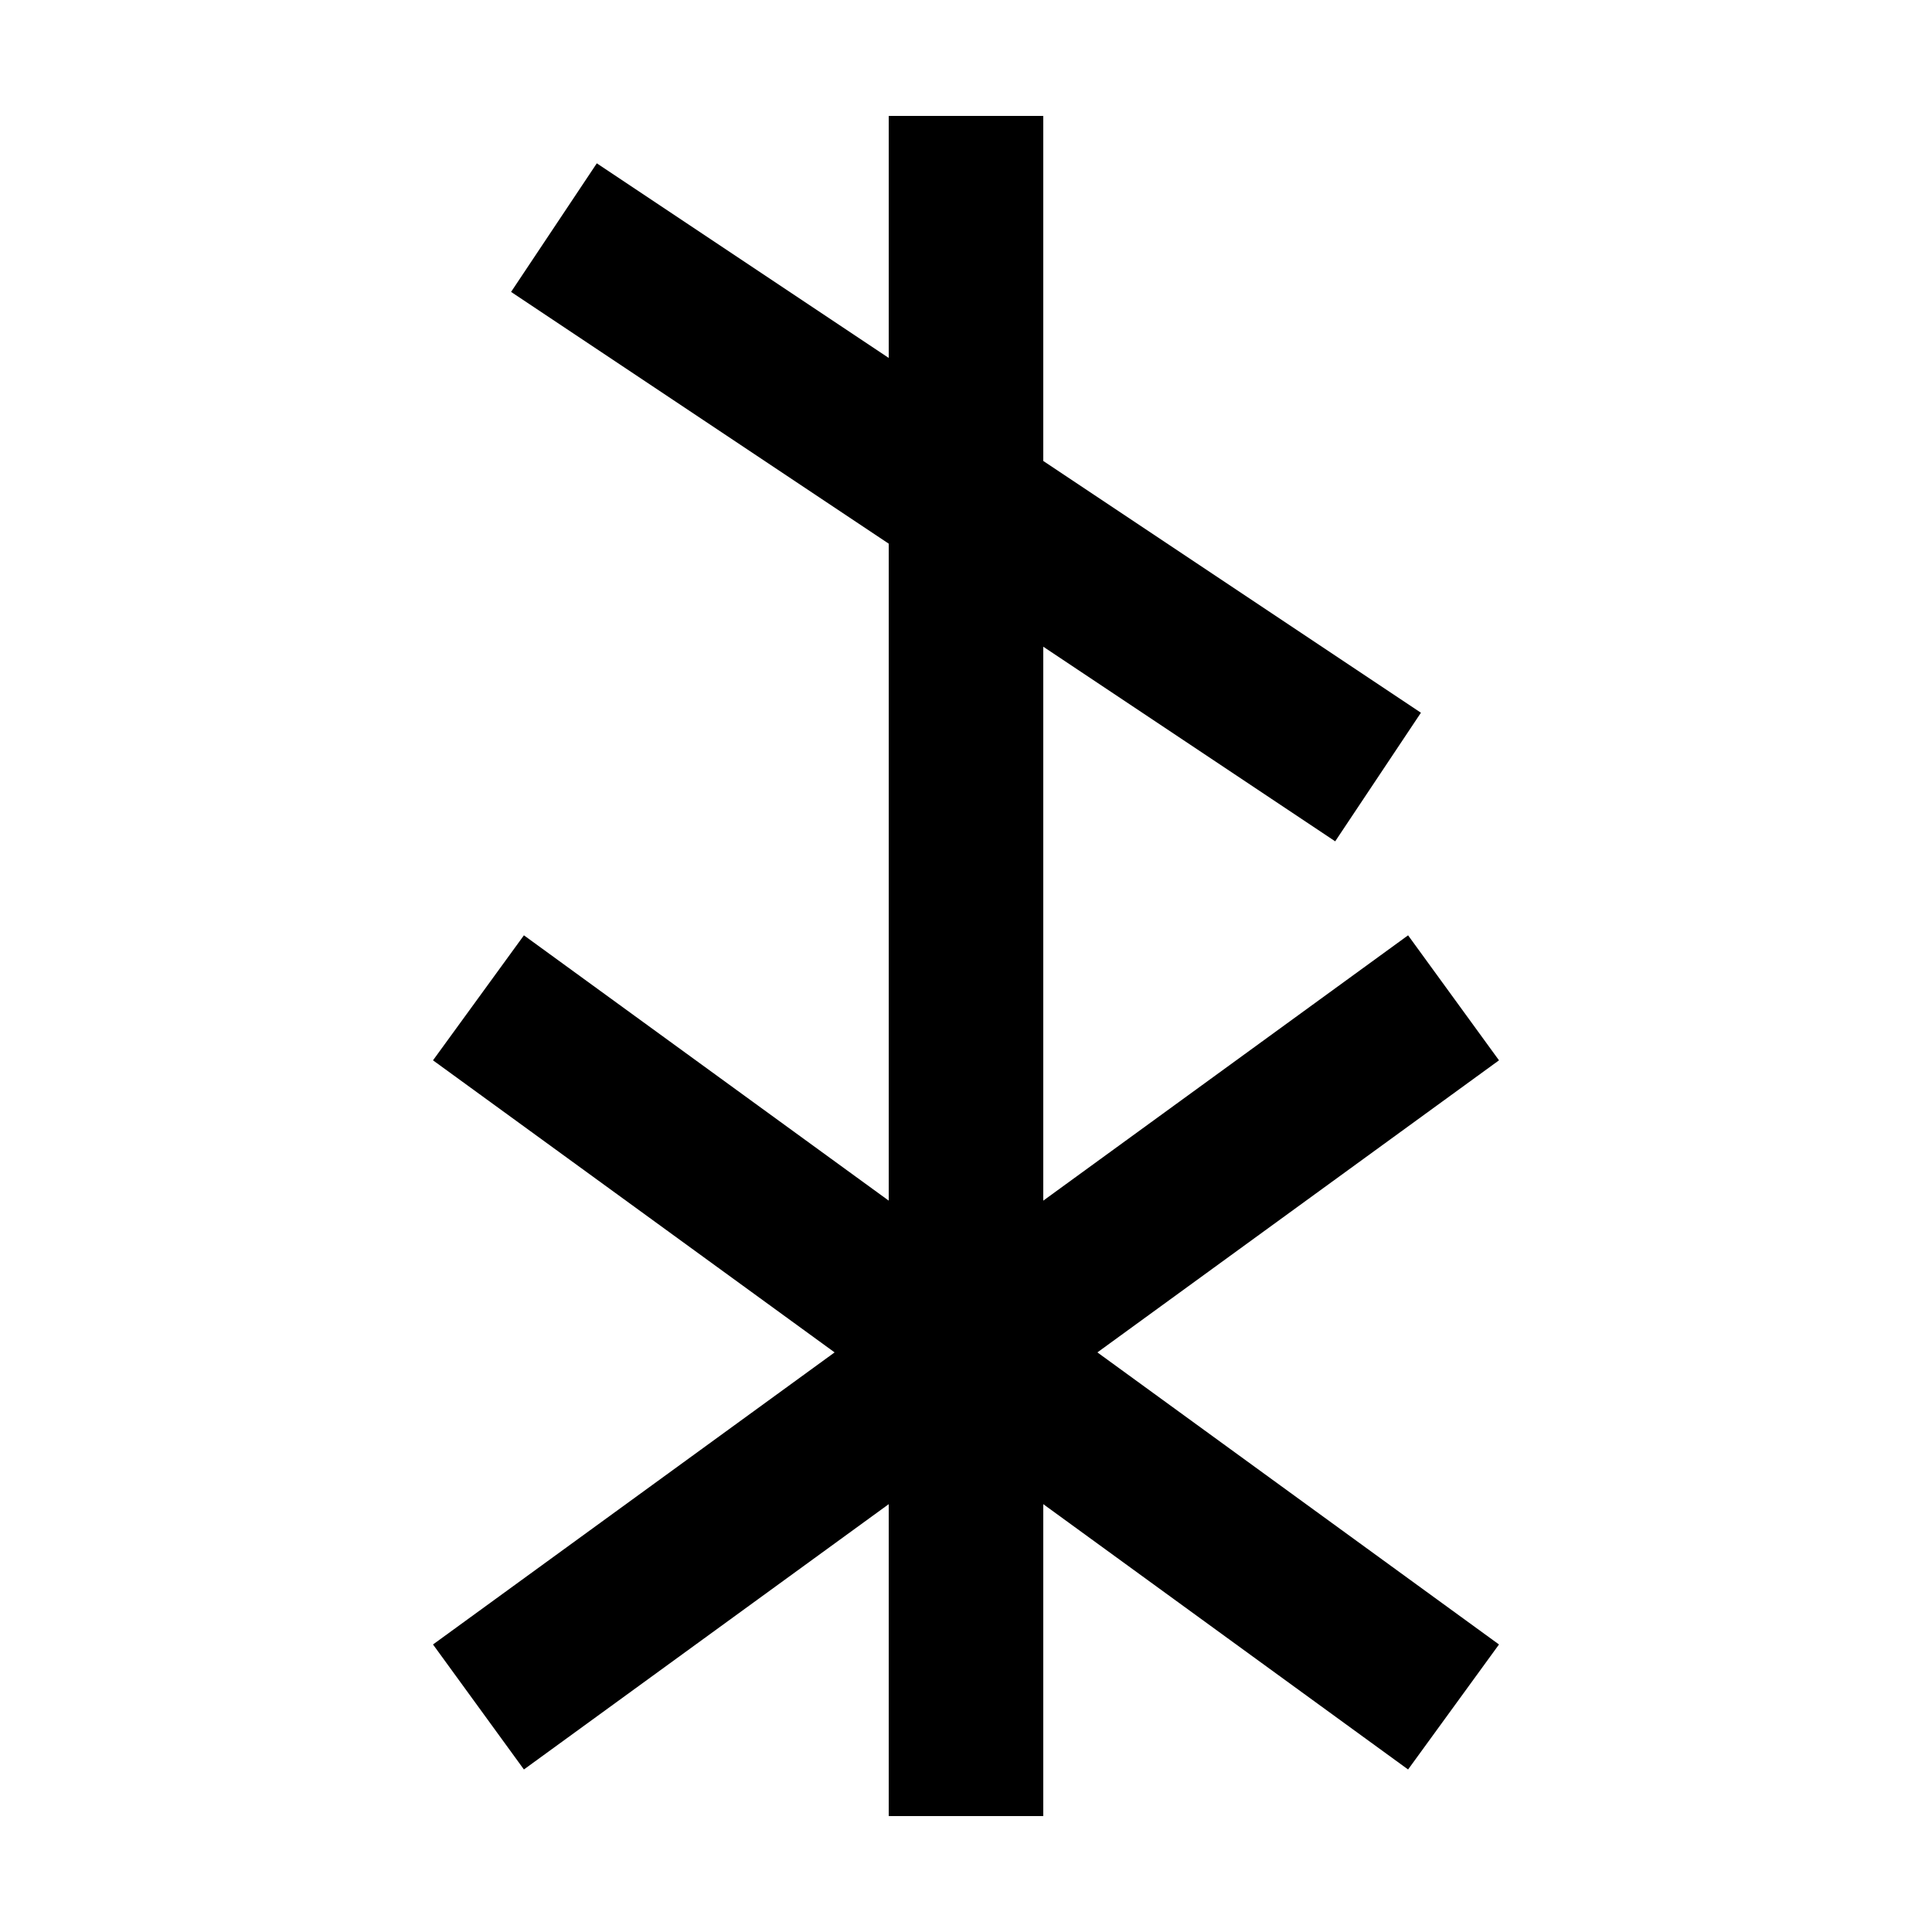
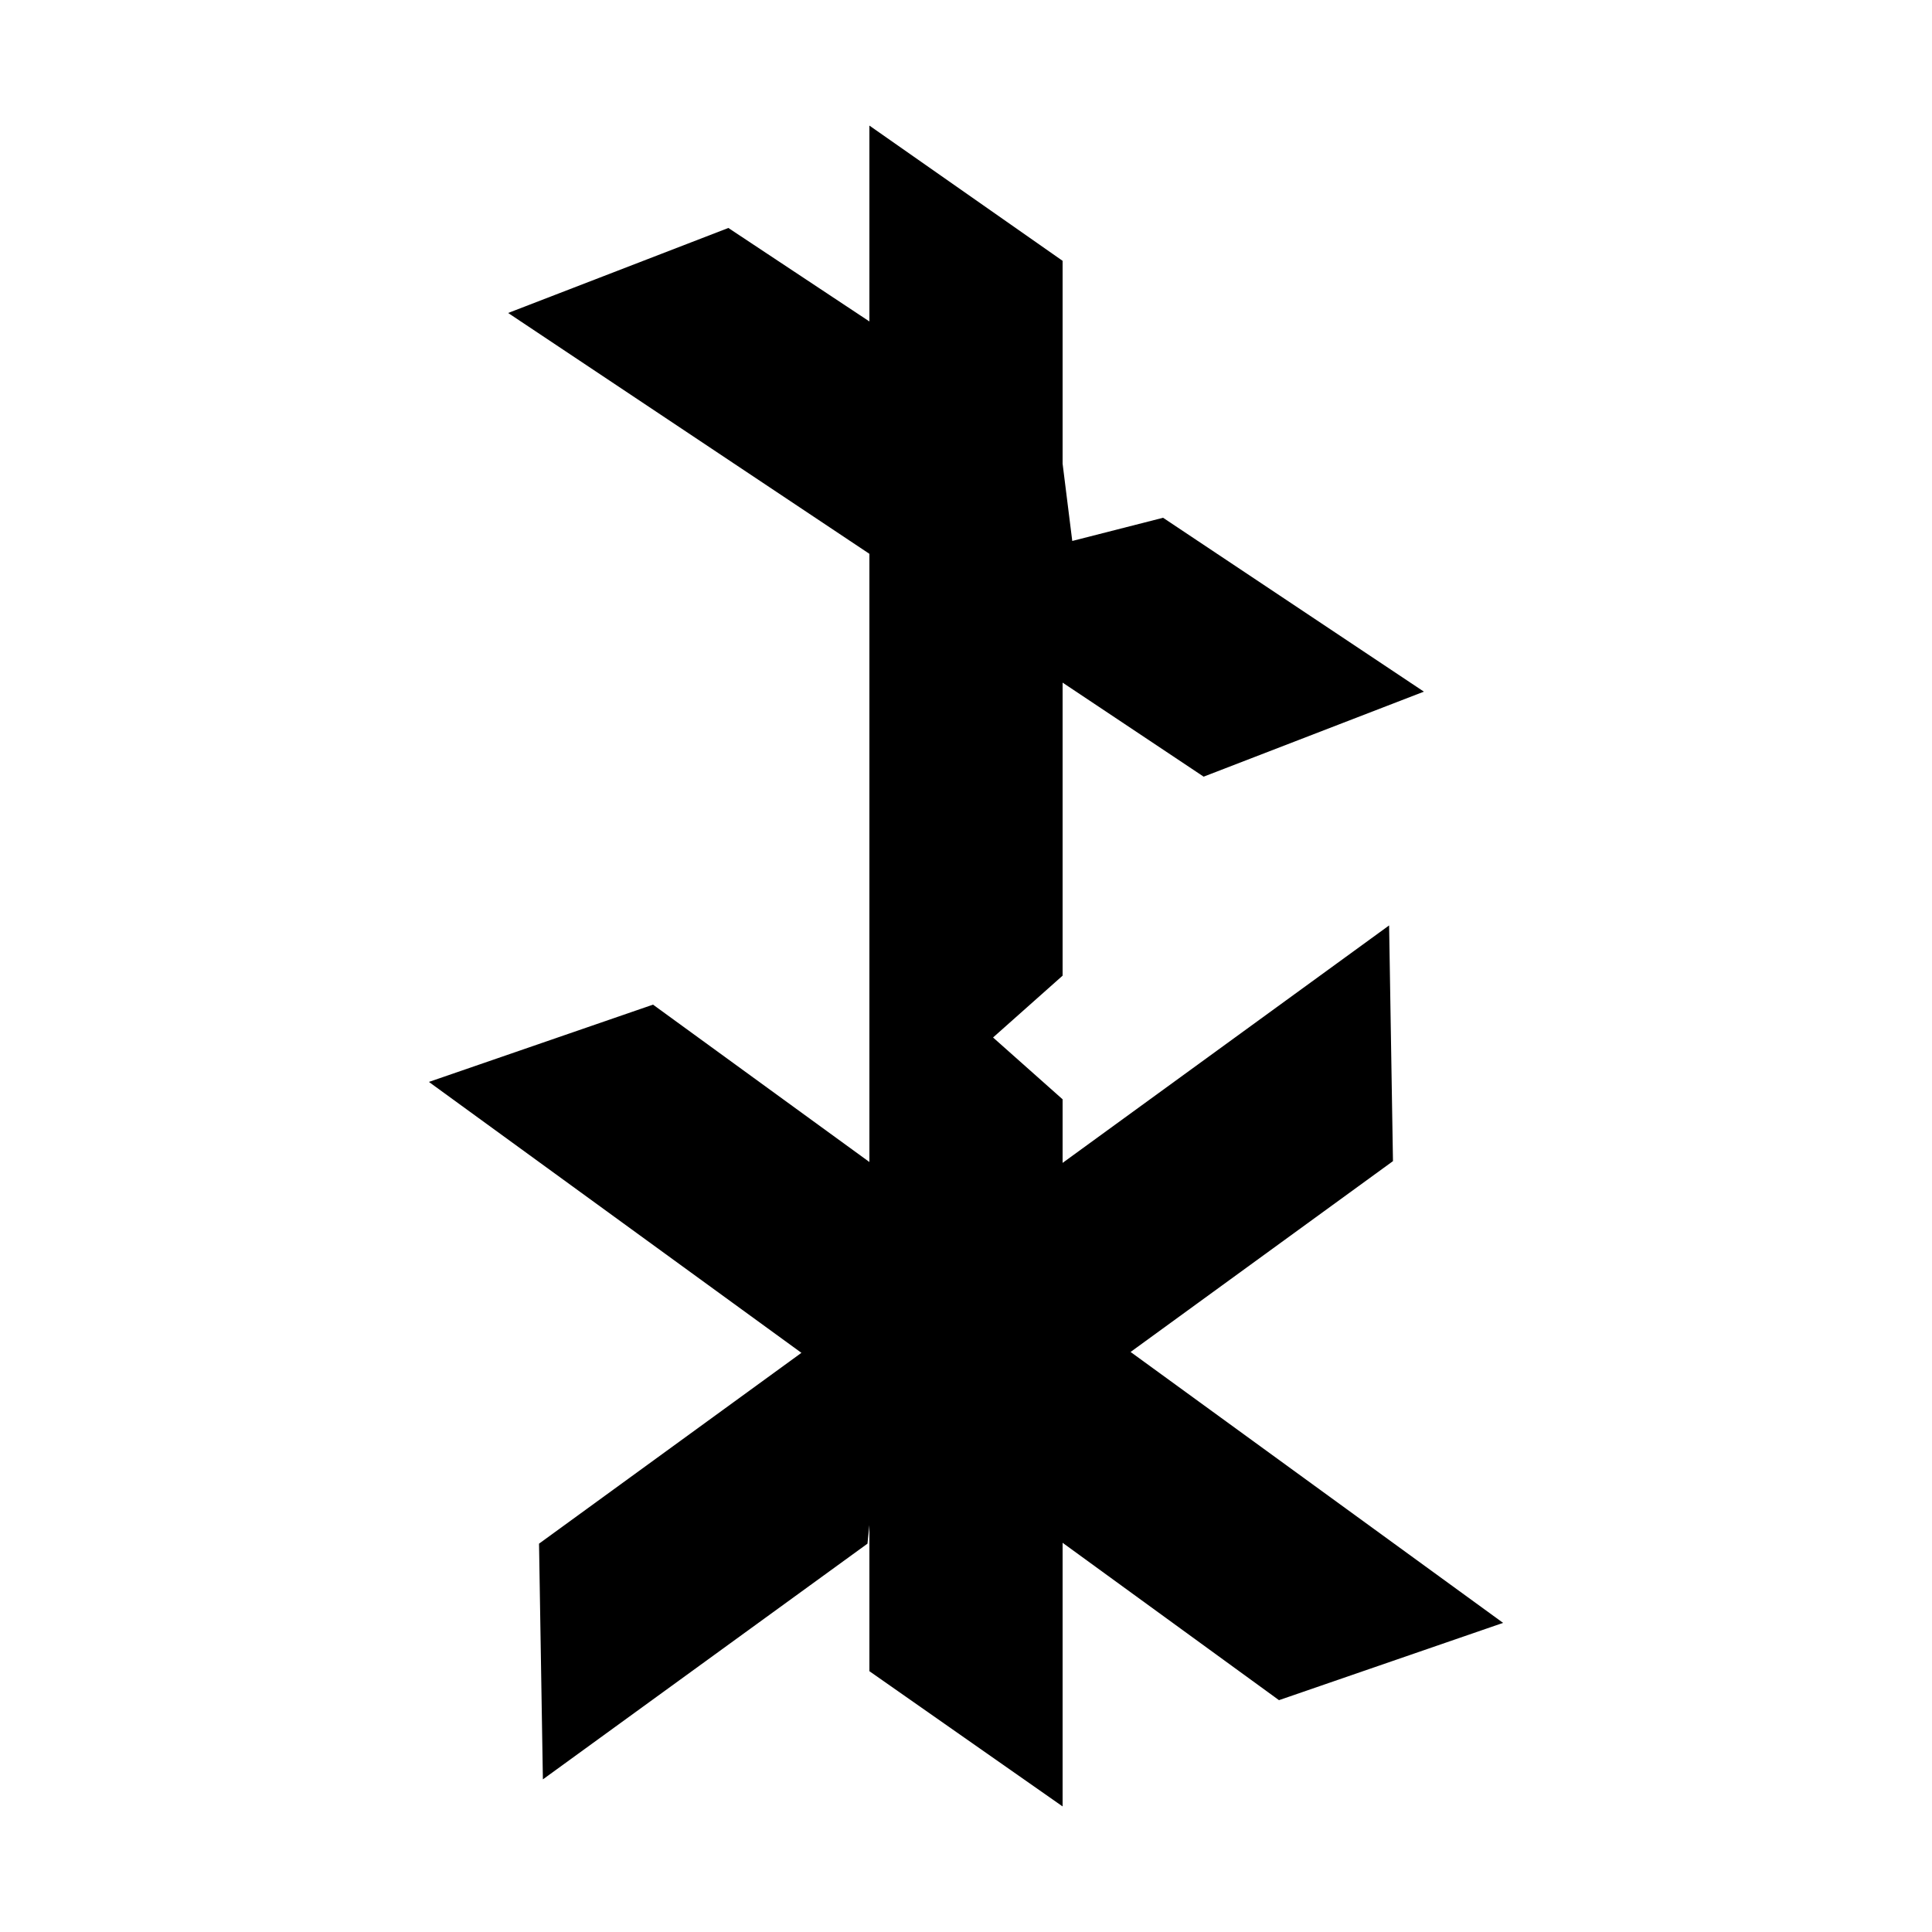
<svg xmlns="http://www.w3.org/2000/svg" viewBox="0 0 100 100" role="img" aria-label="Níðhöggr: ᚾ + ᚼ">
-   <g fill="none" stroke="currentColor" stroke-width="8" stroke-linecap="square" stroke-linejoin="miter">
-     <polyline points="50,10 50,90" />
-     <polyline points="32,14 68,38" />
-     <polyline points="28,54 72,86" />
-     <polyline points="72,54 28,86" />
-   </g>
+   <path fill="currentColor" d="M45.0,6.5 L45.0,86.5 L55.0,93.5 L55.0,56.9 L51.4,53.7 L55.0,50.5 L55.0,13.5ZM26.3,16.2 L62.3,40.2 L73.7,35.8 L60.2,26.8 L55.5,28.0 L54.9,23.2 L37.7,11.8ZM22.2,56.0 L66.2,88.0 L77.8,84.0 L33.8,52.0ZM71.9,47.9 L27.9,79.9 L28.1,92.1 L44.9,79.9 L45.4,75.1 L50.1,76.1 L72.1,60.1Z" />
</svg>
